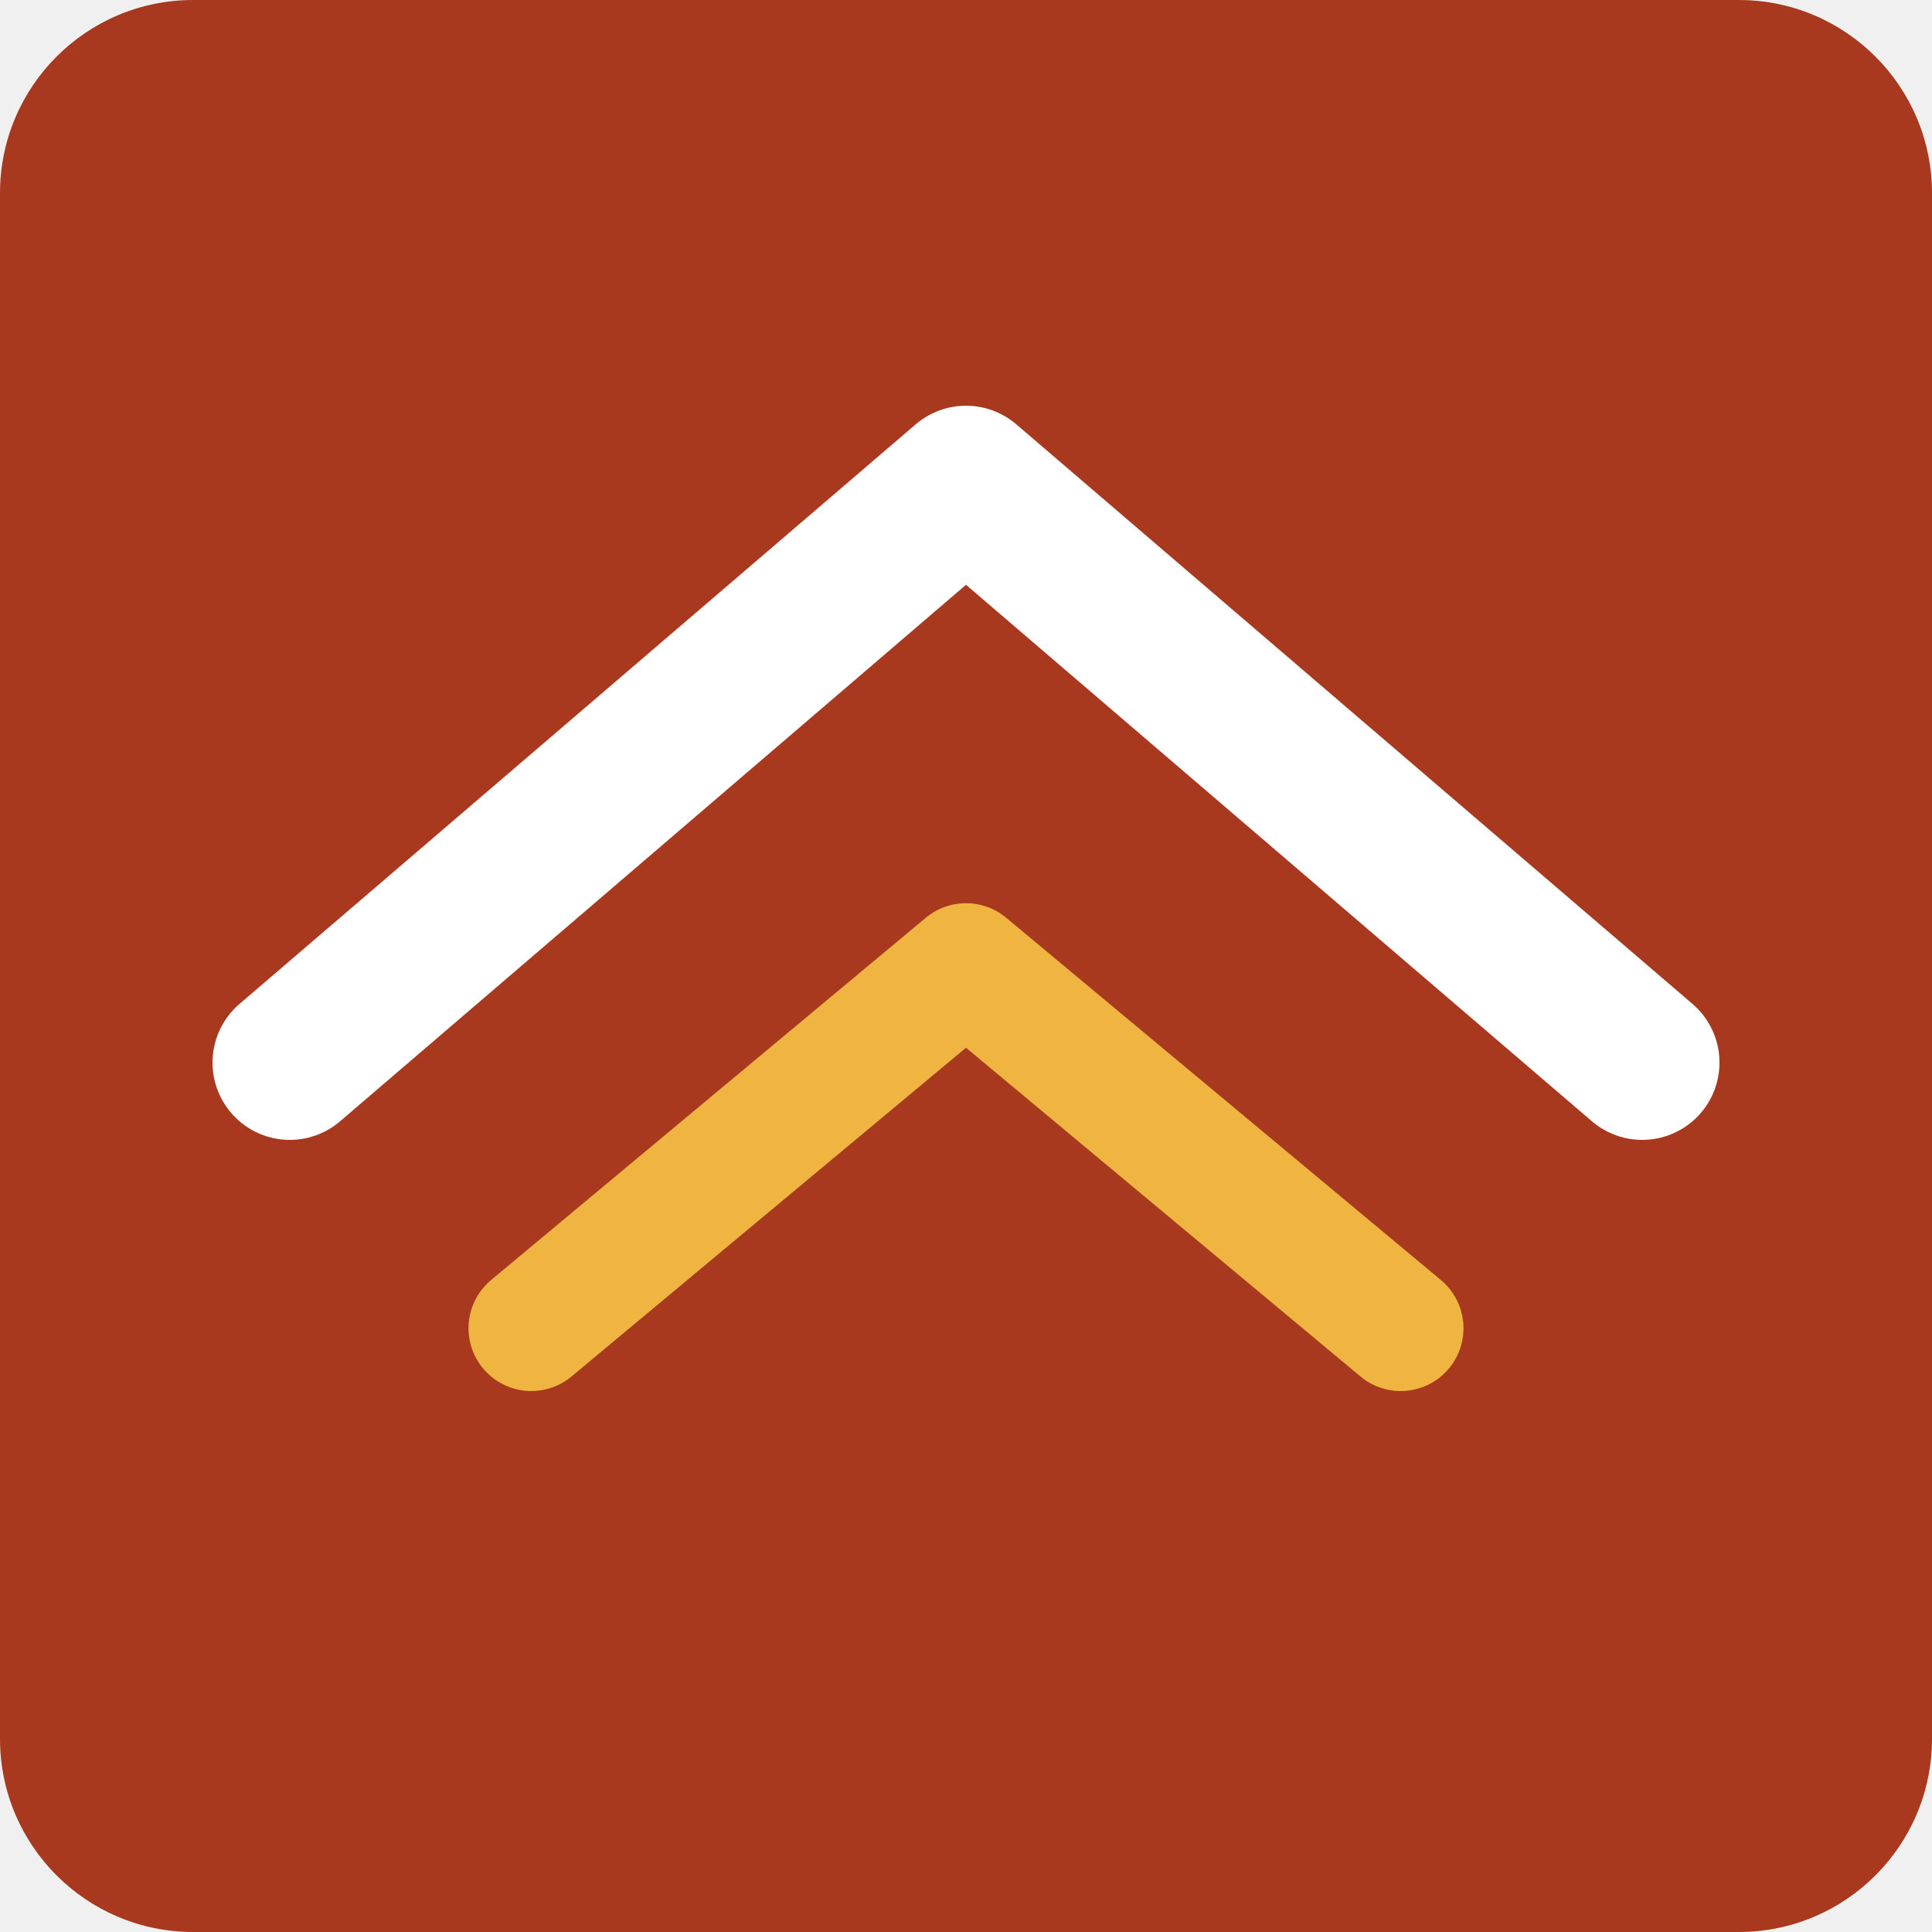
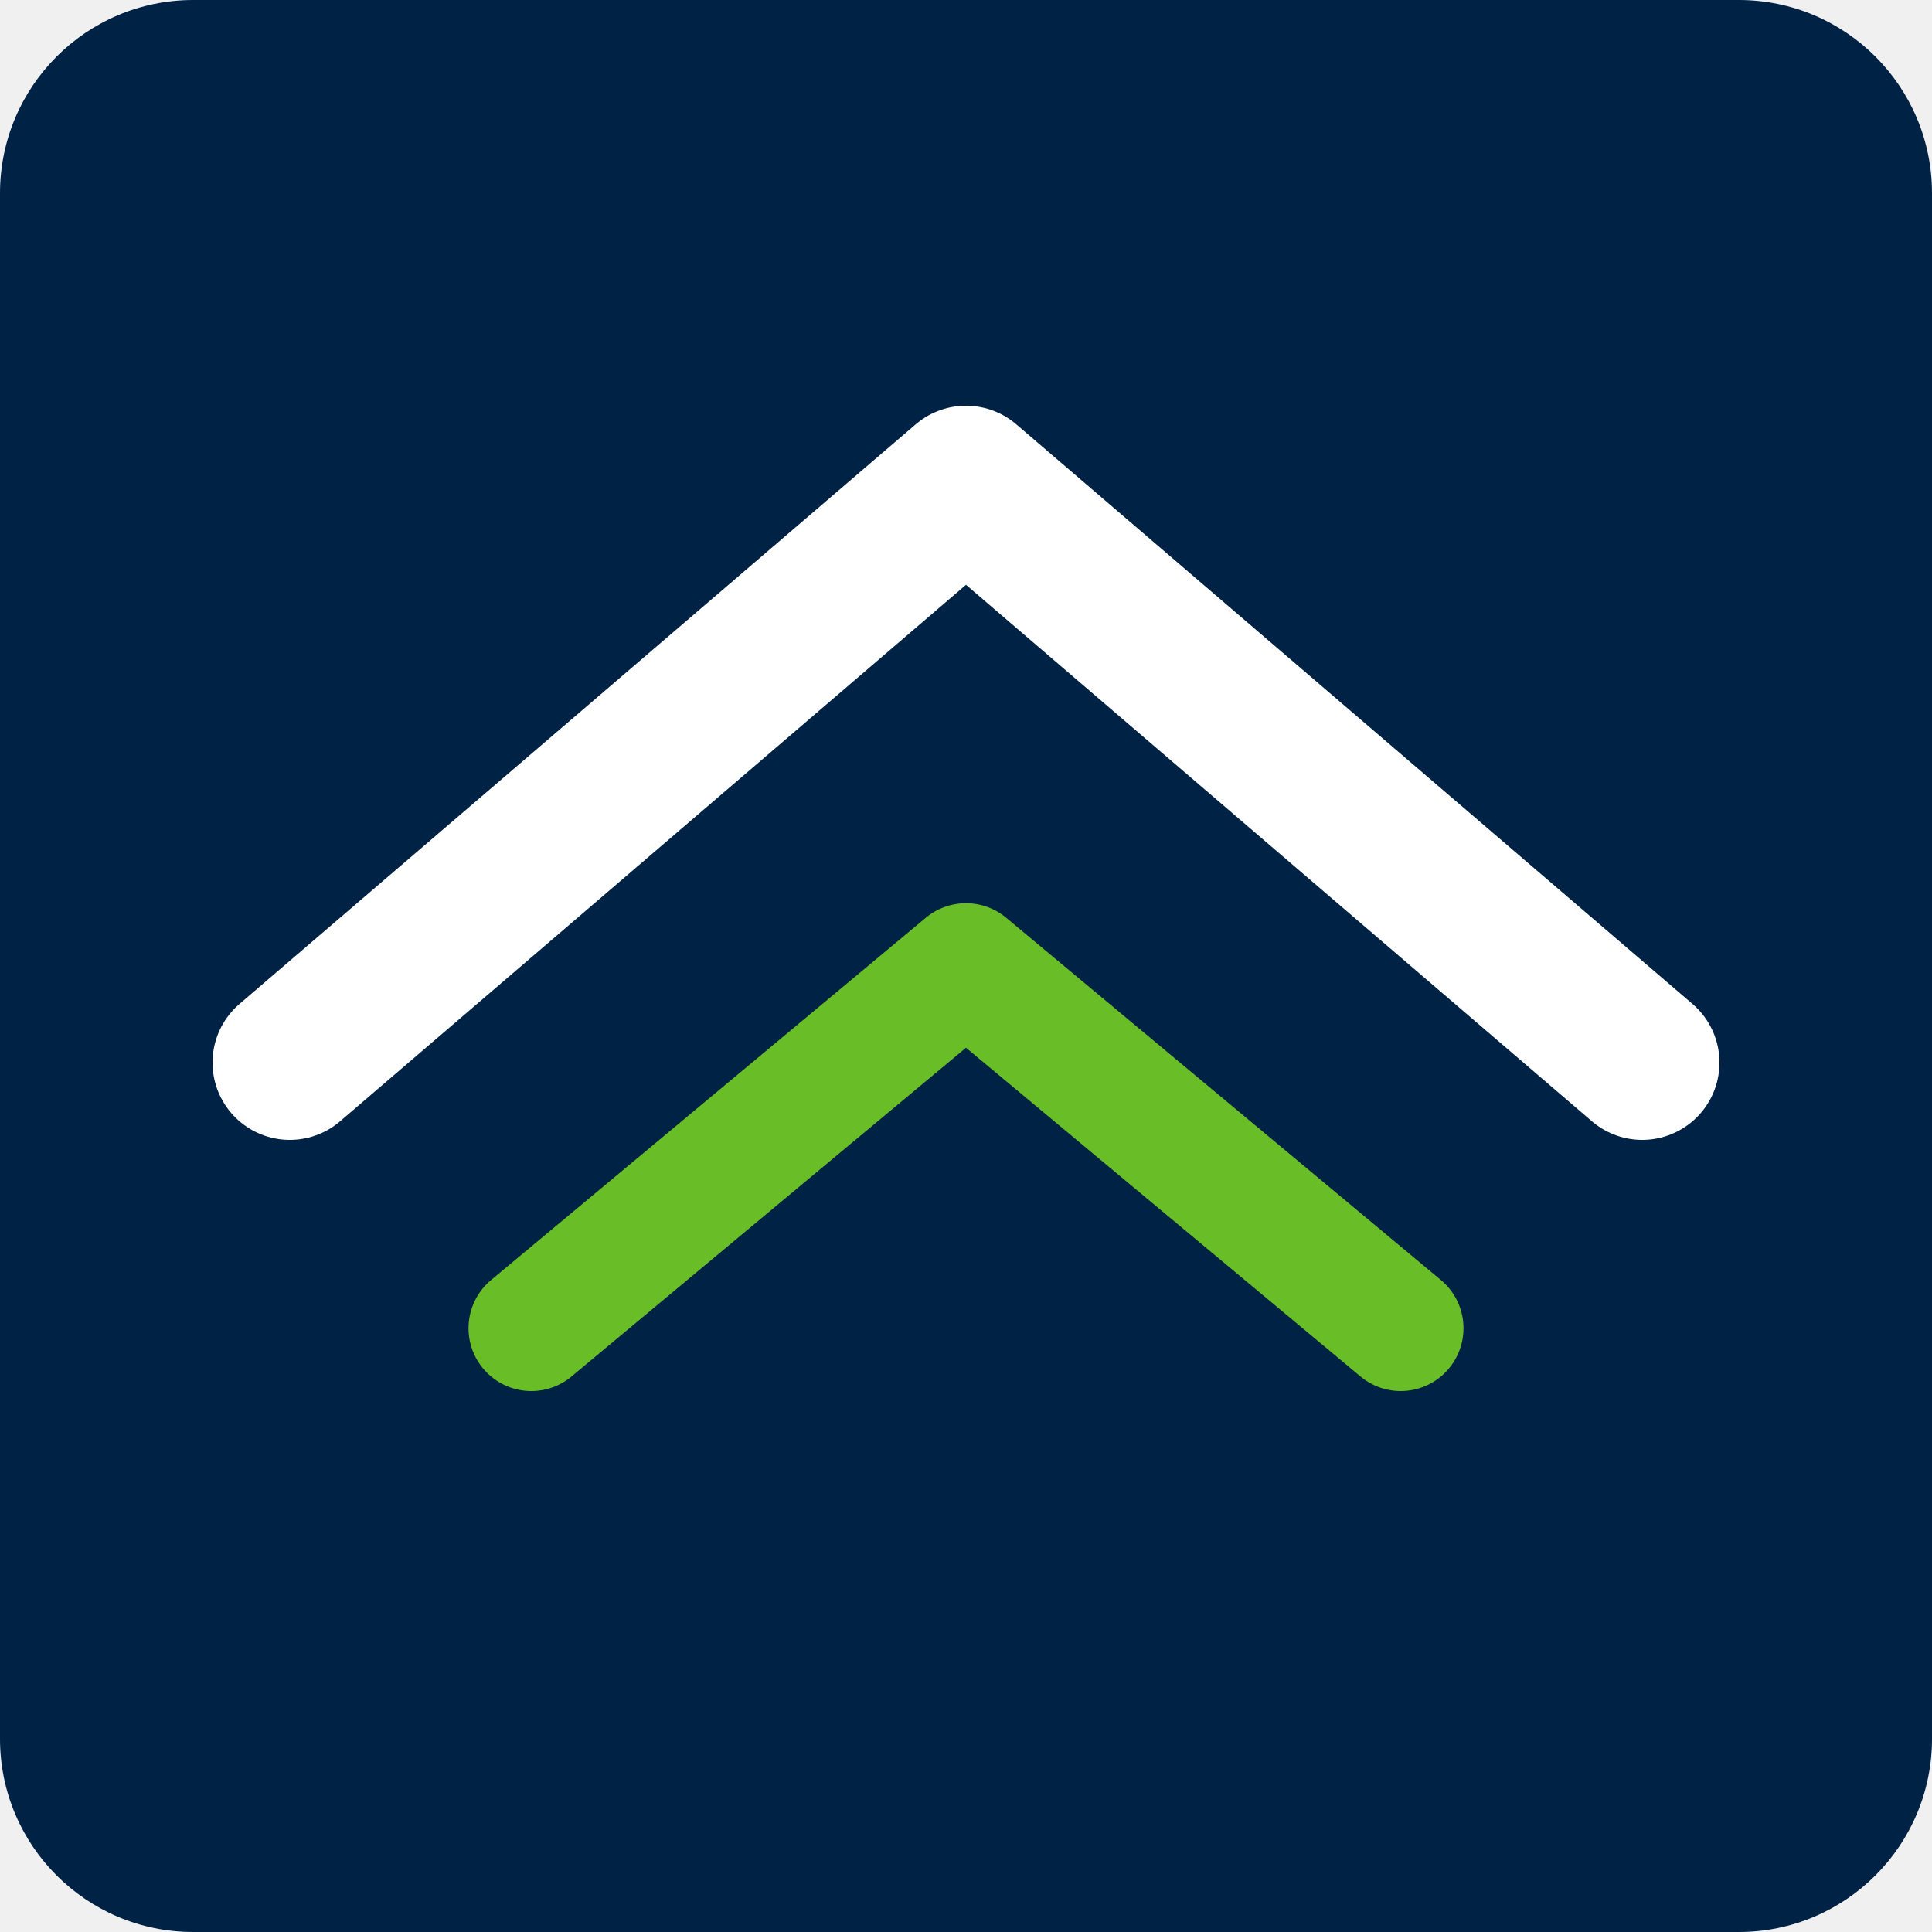
<svg xmlns="http://www.w3.org/2000/svg" viewBox="0 0 40 40">
-   <rect width="40" height="40" rx="4" fill="#a8391f" />
+   <rect width="40" height="40" rx="4" fill="#002244" />
  <path d="M6 22 20 10l14 12" fill="none" stroke="#fff" stroke-width="3.2" stroke-linecap="round" stroke-linejoin="round" />
-   <path d="M11 27.5 20 20l9 7.5" fill="none" stroke="#f0b541" stroke-width="2.6" stroke-linecap="round" stroke-linejoin="round" />
+   <path d="M11 27.5 20 20l9 7.5" fill="none" stroke="#69be28" stroke-width="2.6" stroke-linecap="round" stroke-linejoin="round" />
</svg>
